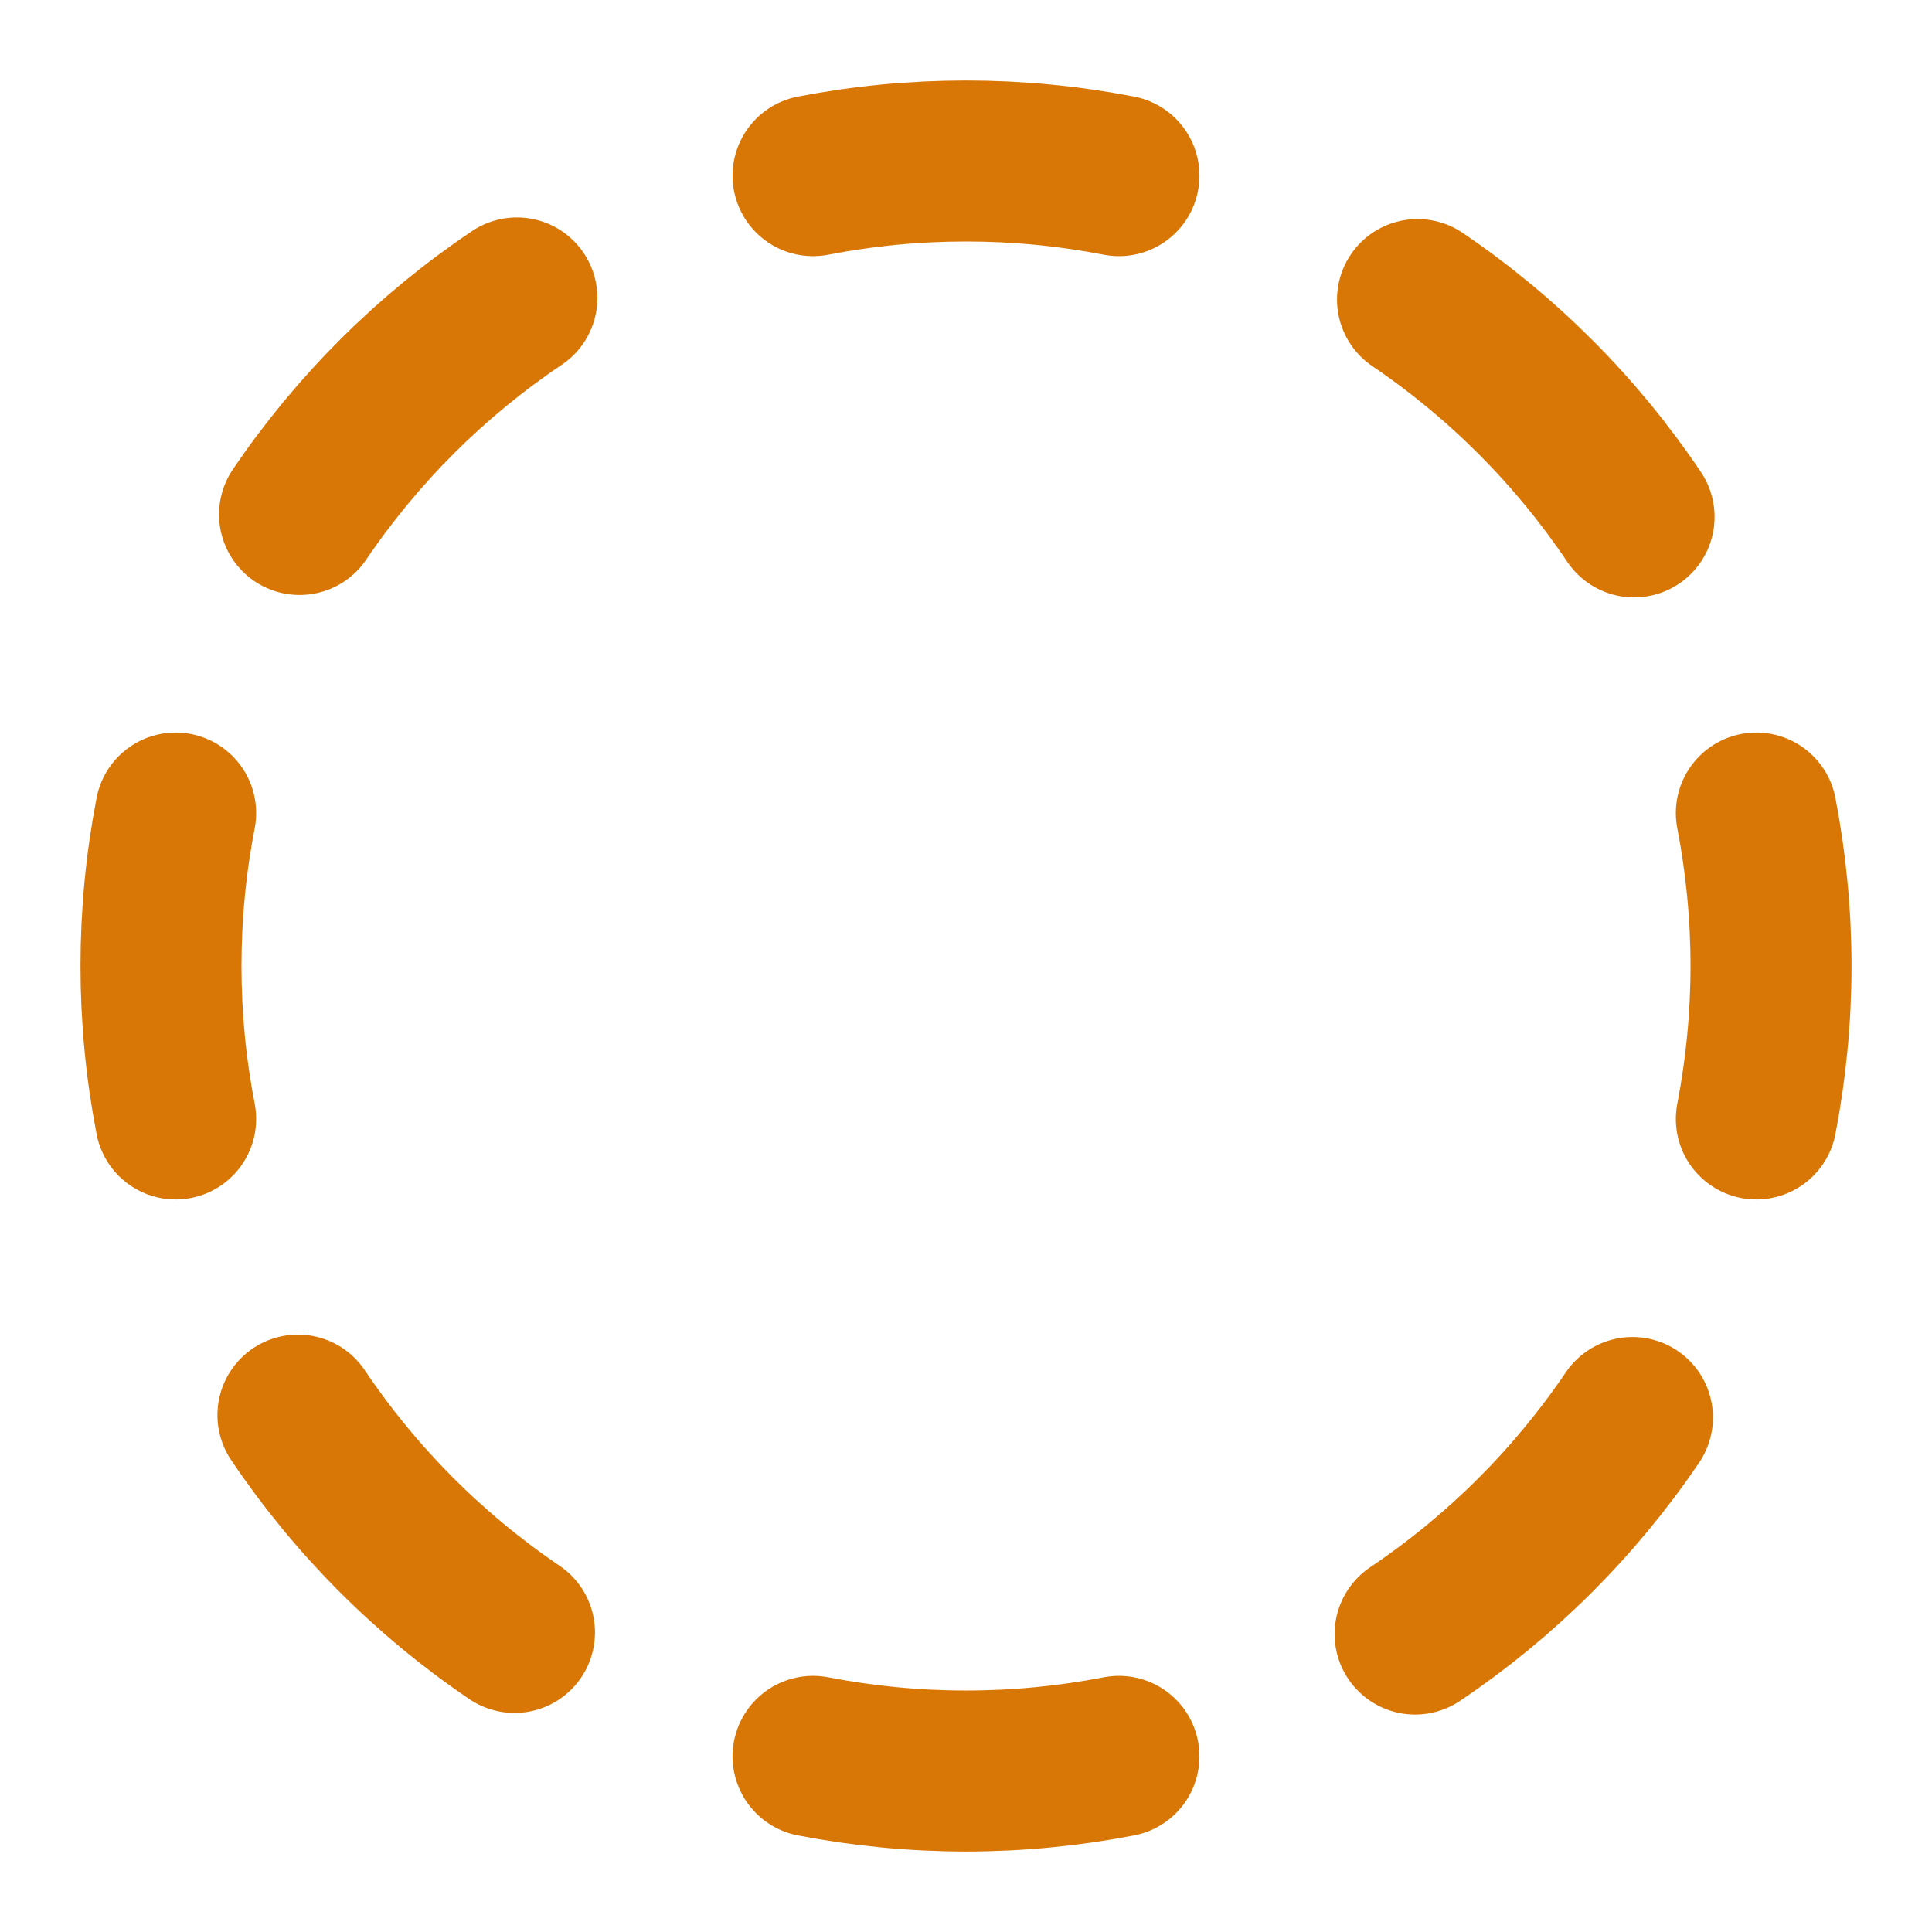
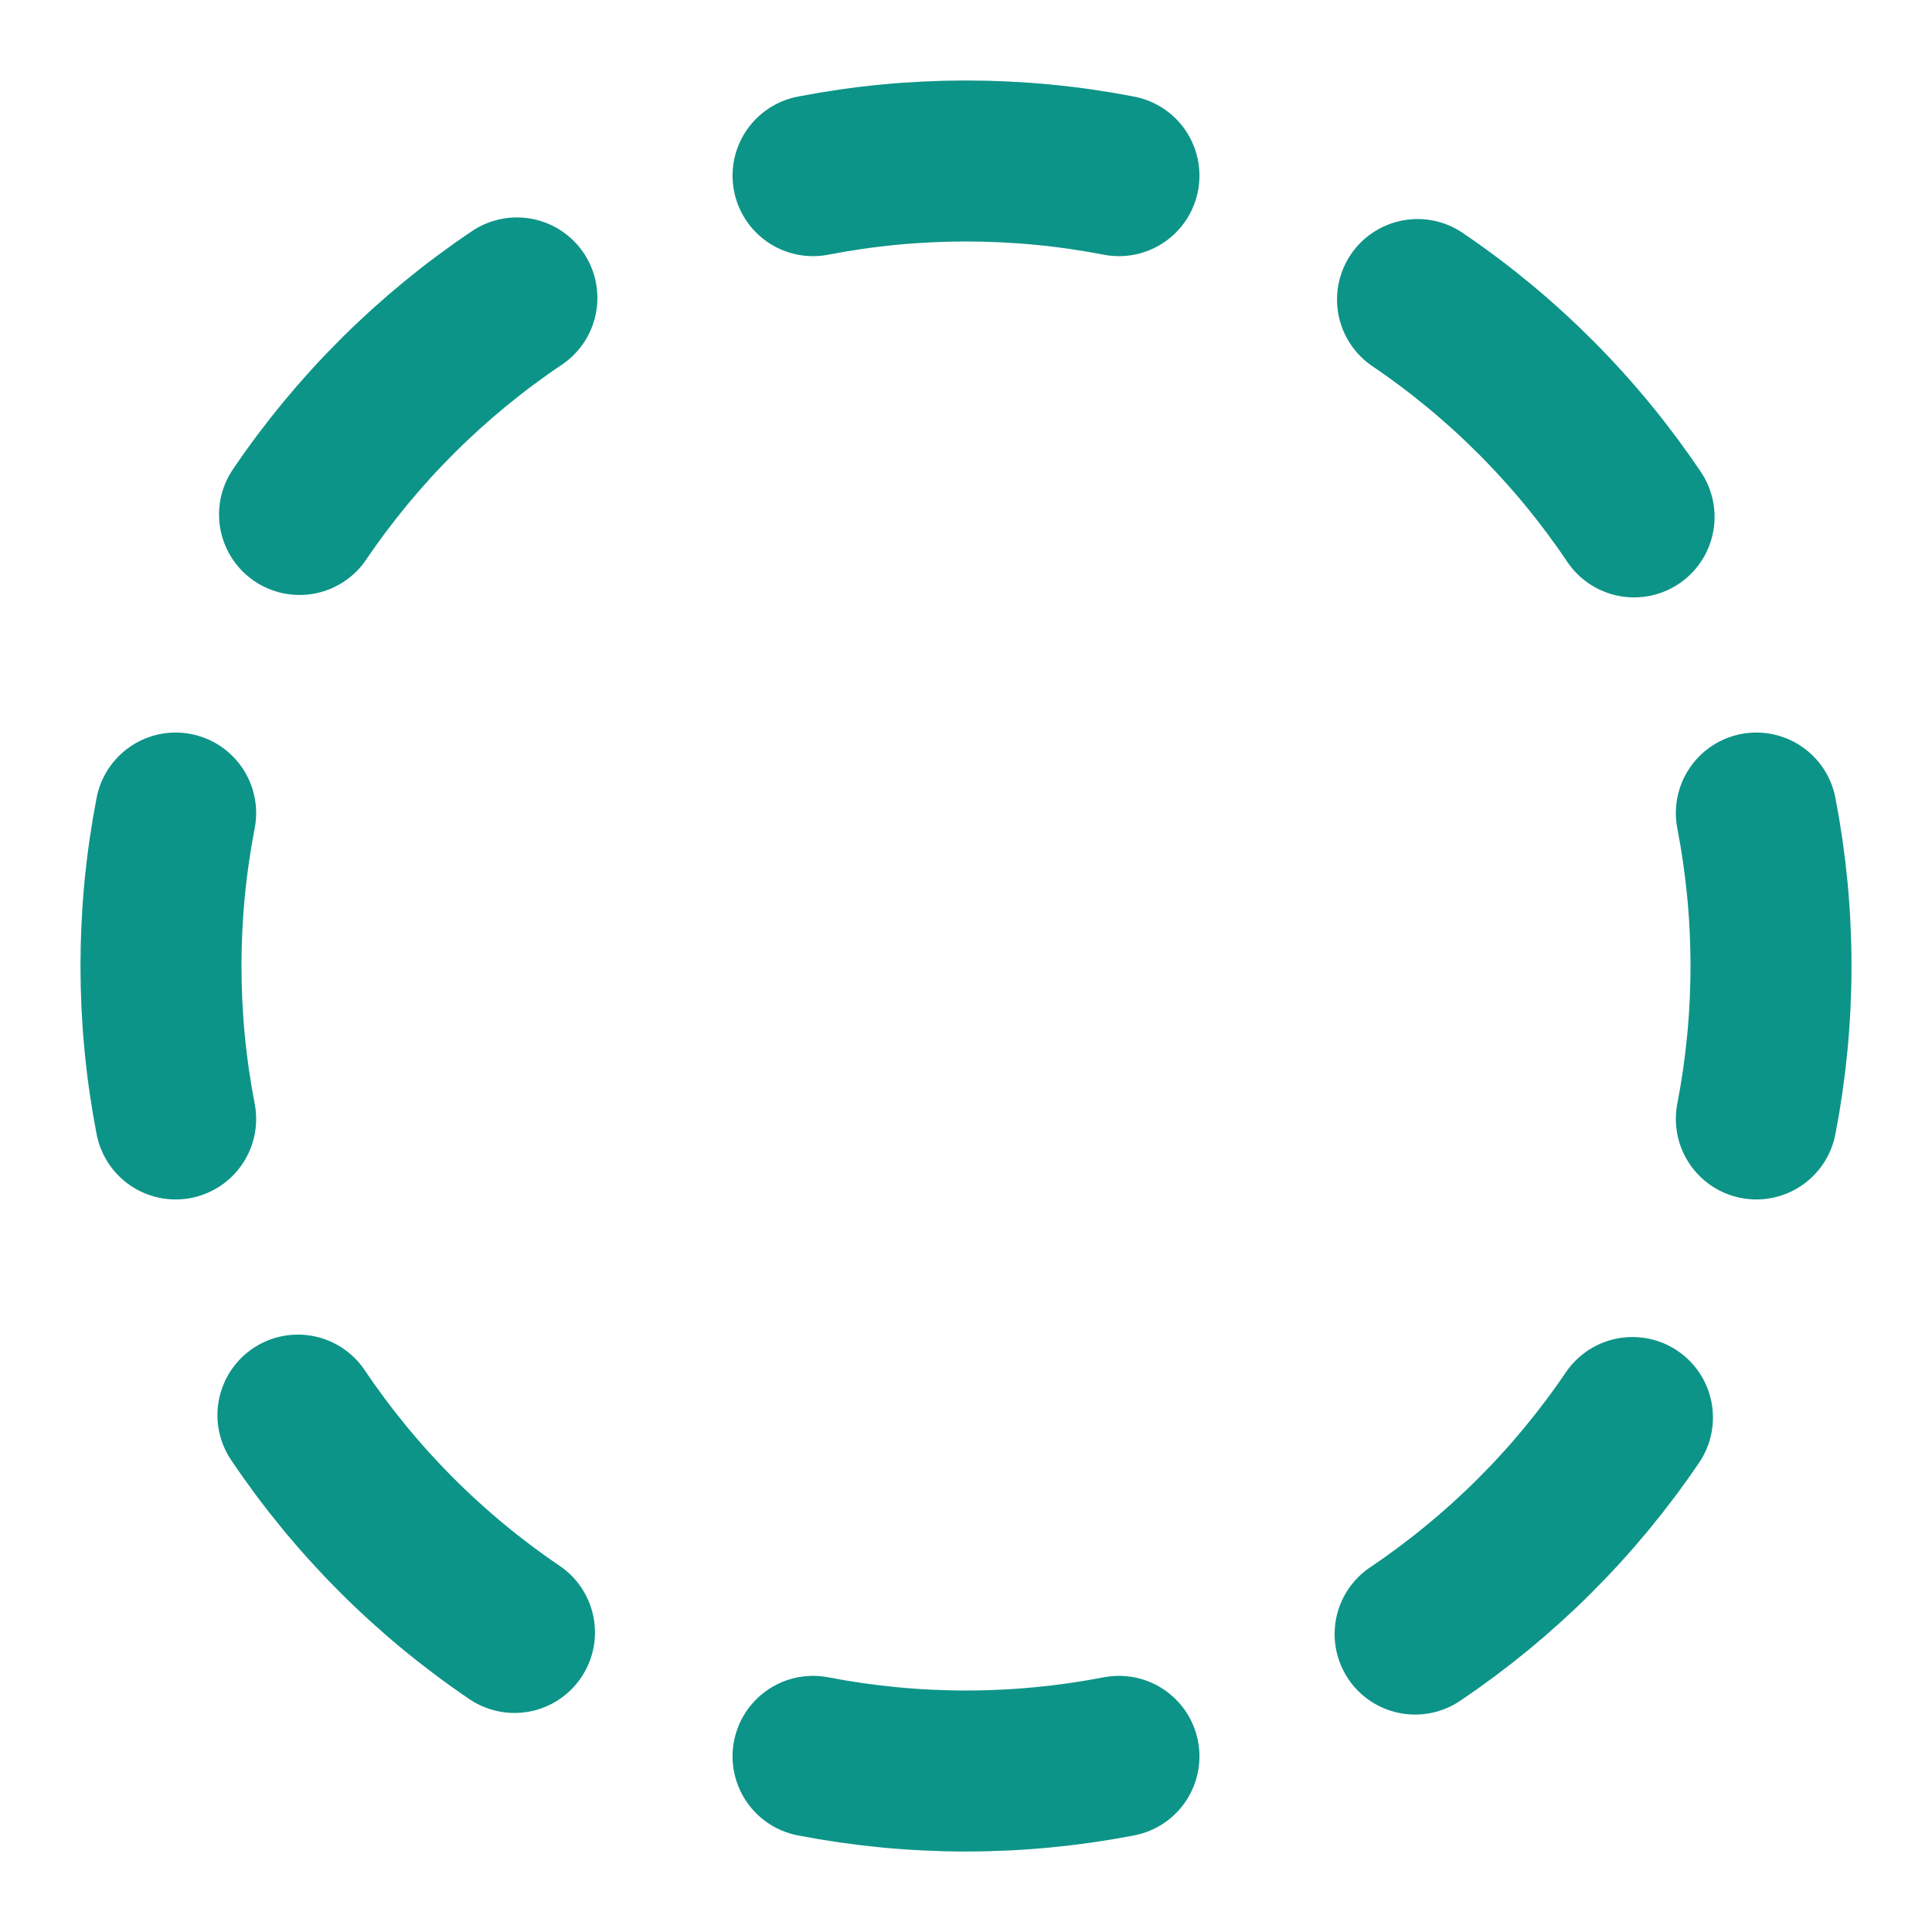
- <svg xmlns="http://www.w3.org/2000/svg" class="lucide lucide-circle-dashed" width="24" height="24" viewBox="0 0 24 24" fill="none" stroke="#d97706" stroke-width="2" stroke-linecap="round" stroke-linejoin="round">
+ <svg xmlns="http://www.w3.org/2000/svg" class="lucide lucide-circle-dashed" width="24" height="24" viewBox="0 0 24 24" fill="none" stroke="#0d9488" stroke-width="2" stroke-linecap="round" stroke-linejoin="round">
  <path d="M10.1 2.182a10 10 0 0 1 3.8 0" />
  <path d="M13.9 21.818a10 10 0 0 1-3.8 0" />
  <path d="M17.609 3.721a10 10 0 0 1 2.69 2.7" />
  <path d="M2.182 13.9a10 10 0 0 1 0-3.8" />
  <path d="M20.279 17.609a10 10 0 0 1-2.7 2.69" />
  <path d="M21.818 10.1a10 10 0 0 1 0 3.8" />
  <path d="M3.721 6.391a10 10 0 0 1 2.7-2.69" />
  <path d="M6.391 20.279a10 10 0 0 1-2.69-2.7" />
</svg>
